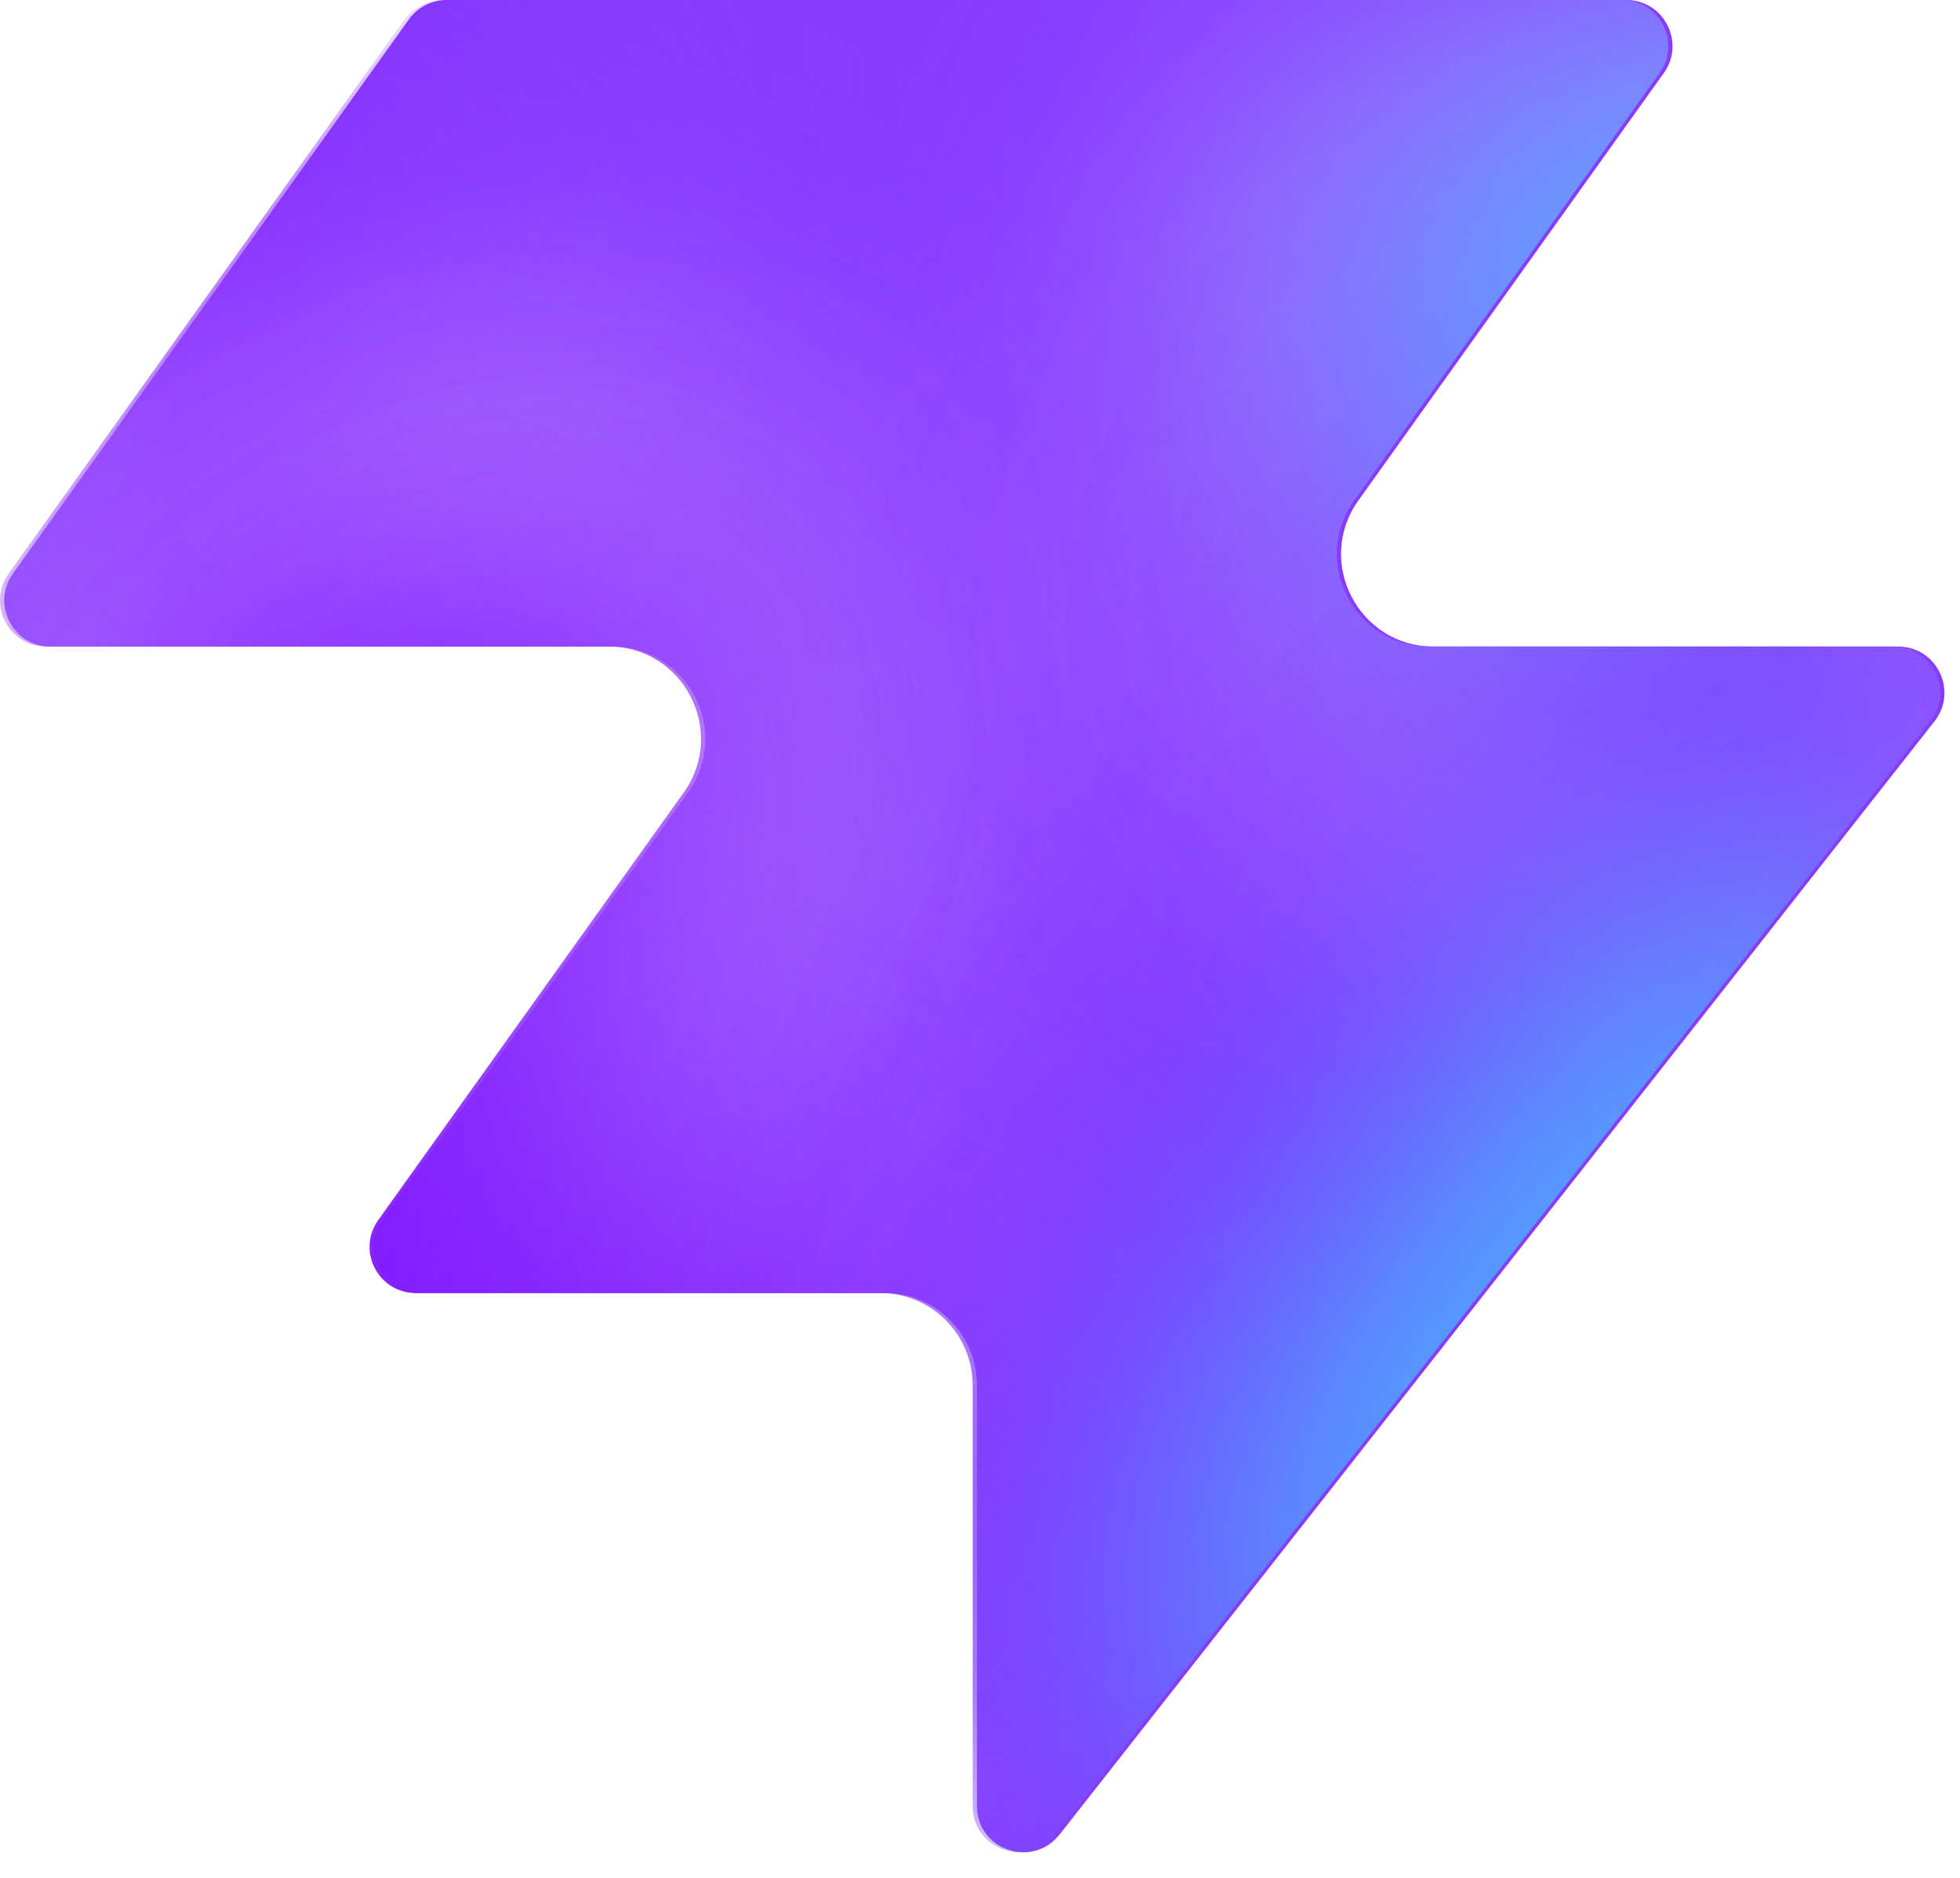
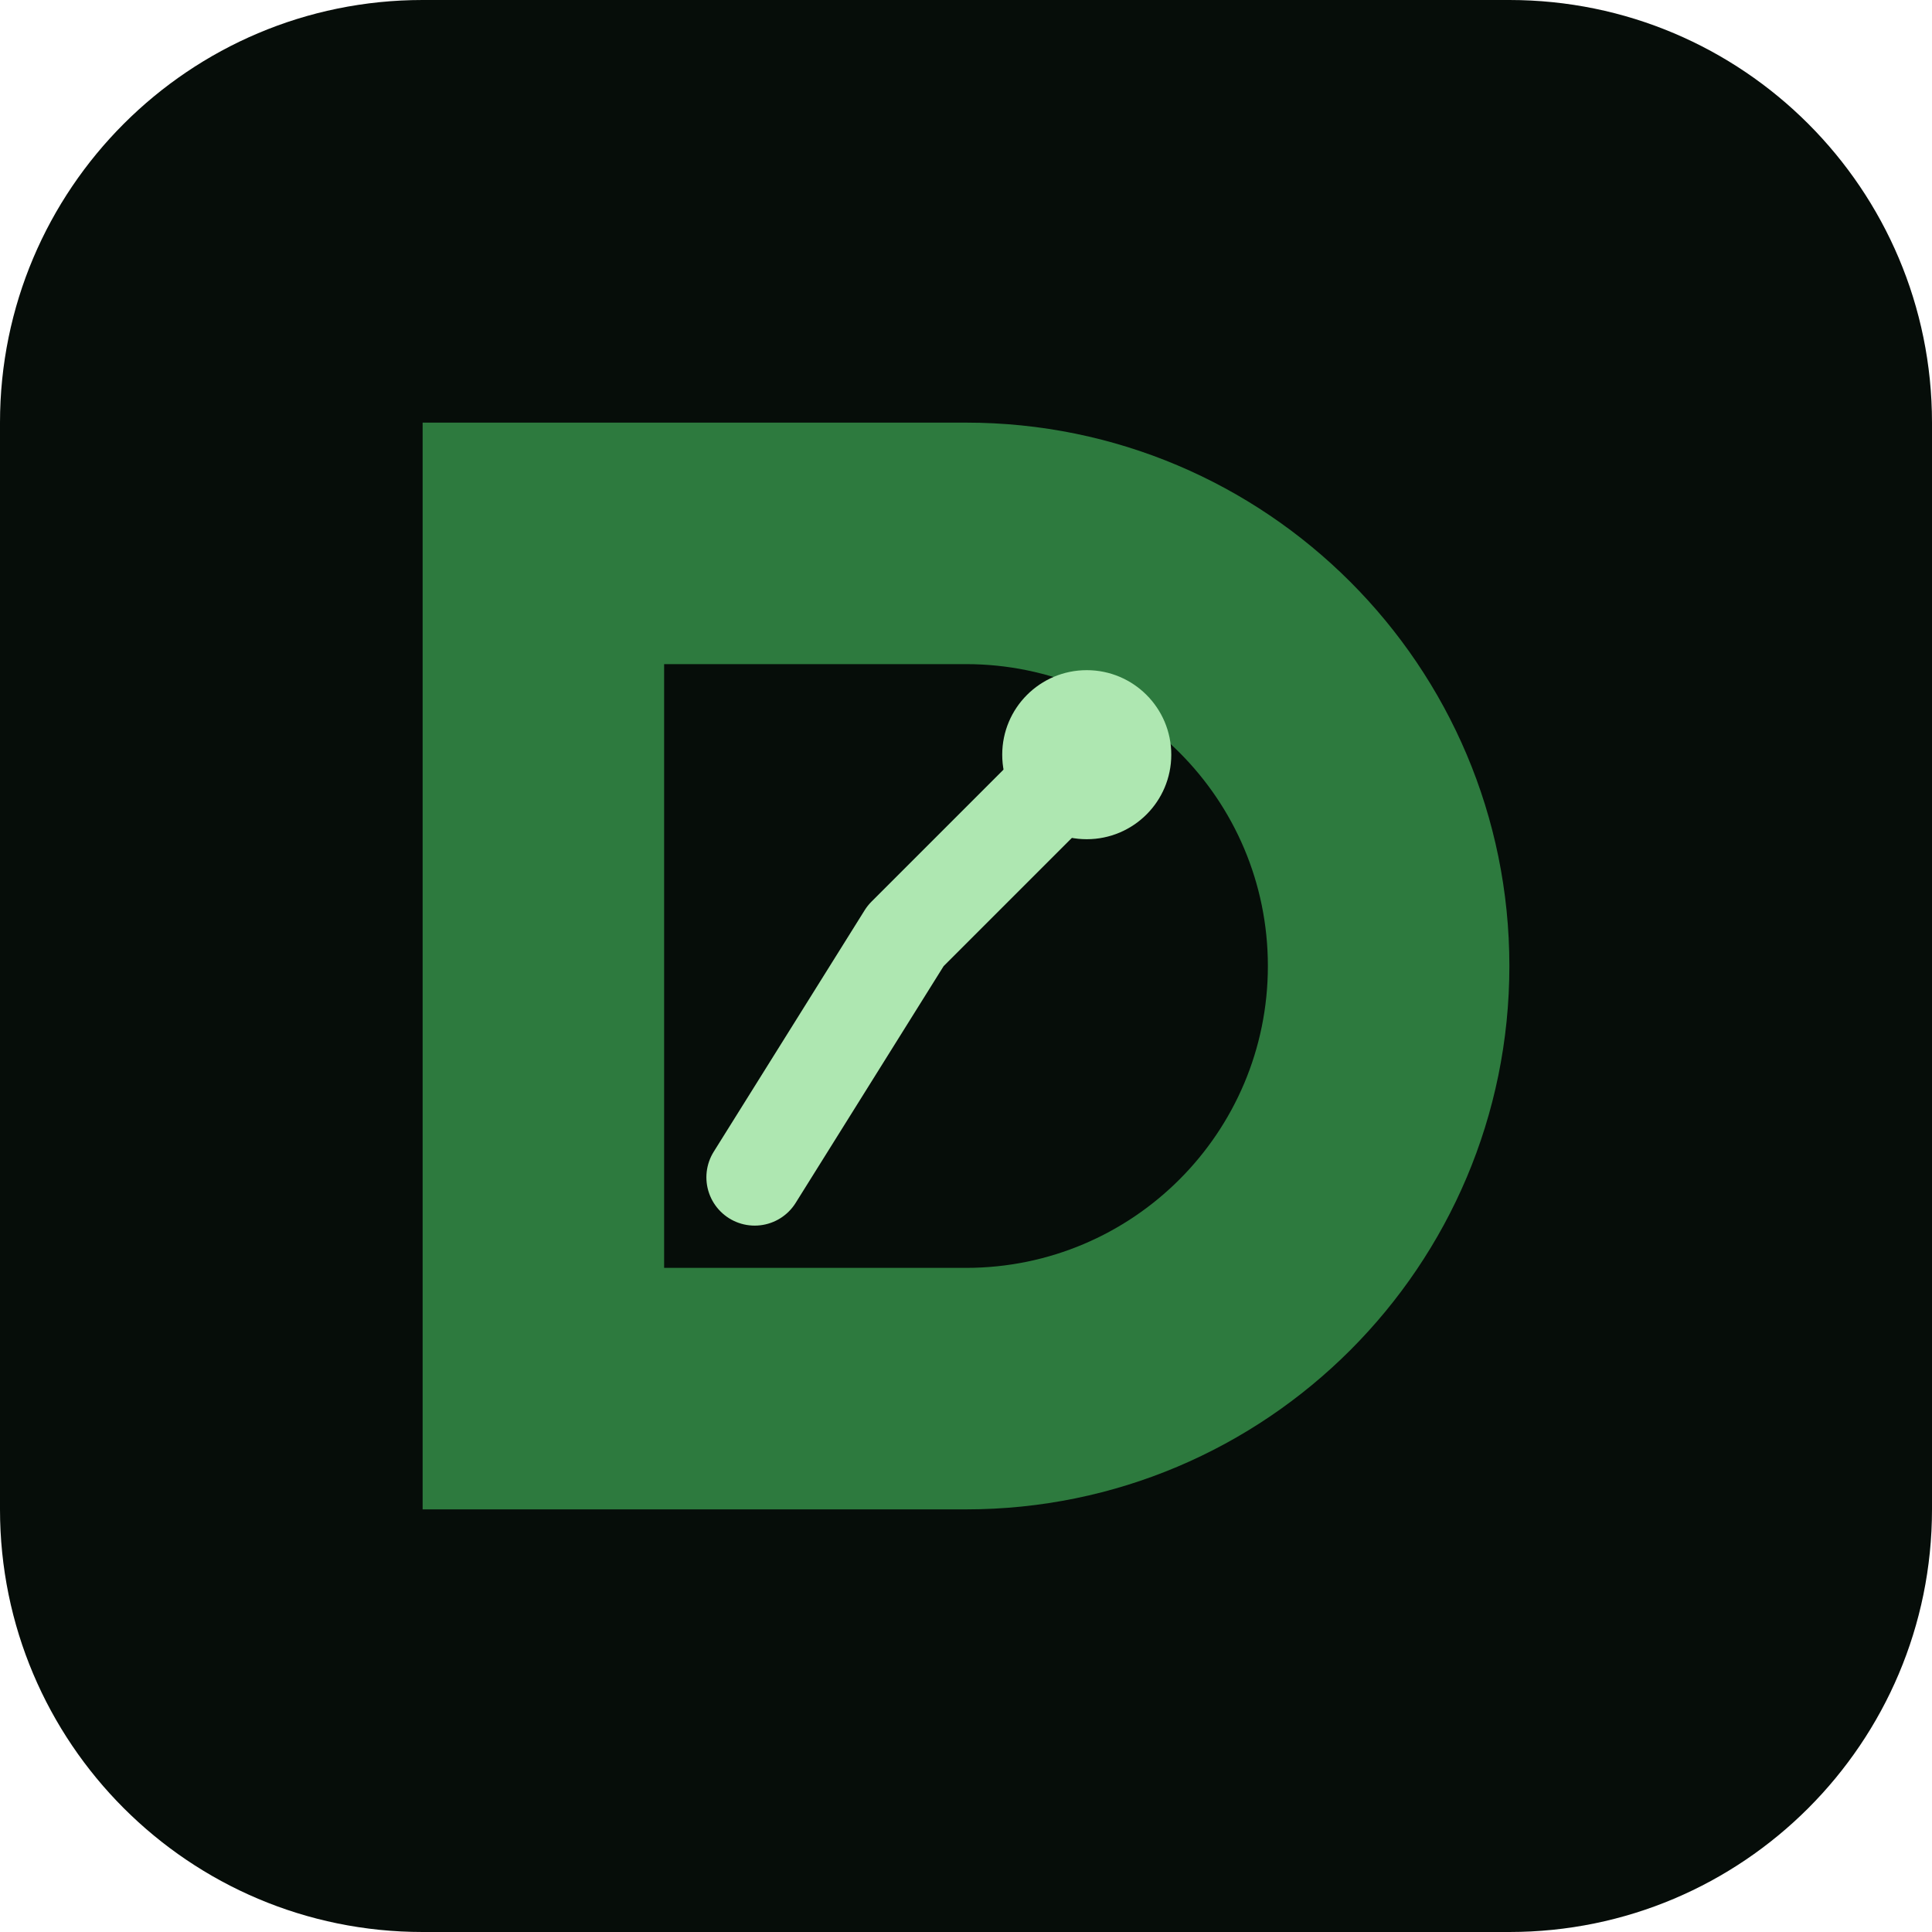
- <svg xmlns="http://www.w3.org/2000/svg" width="48" height="46" fill="none" viewBox="0 0 48 46">
-   <path fill="#863bff" d="M25.946 44.938c-.664.845-2.021.375-2.021-.698V33.937a2.26 2.26 0 0 0-2.262-2.262H10.287c-.92 0-1.456-1.04-.92-1.788l7.48-10.471c1.07-1.497 0-3.578-1.842-3.578H1.237c-.92 0-1.456-1.04-.92-1.788L10.013.474c.214-.297.556-.474.92-.474h28.894c.92 0 1.456 1.04.92 1.788l-7.48 10.471c-1.07 1.498 0 3.579 1.842 3.579h11.377c.943 0 1.473 1.088.89 1.83L25.947 44.94z" style="fill:#863bff;fill:color(display-p3 .525 .23 1);fill-opacity:1" />
-   <mask id="a" width="48" height="46" x="0" y="0" maskUnits="userSpaceOnUse" style="mask-type:alpha">
-     <path fill="#000" d="M25.842 44.938c-.664.844-2.021.375-2.021-.698V33.937a2.26 2.26 0 0 0-2.262-2.262H10.183c-.92 0-1.456-1.04-.92-1.788l7.48-10.471c1.07-1.498 0-3.579-1.842-3.579H1.133c-.92 0-1.456-1.04-.92-1.787L9.91.473c.214-.297.556-.474.92-.474h28.894c.92 0 1.456 1.04.92 1.788l-7.48 10.471c-1.07 1.498 0 3.578 1.842 3.578h11.377c.943 0 1.473 1.088.89 1.832L25.843 44.94z" style="fill:#000;fill-opacity:1" />
-   </mask>
-   <g mask="url(#a)">
-     <g filter="url(#b)">
-       <ellipse cx="5.508" cy="14.704" fill="#ede6ff" rx="5.508" ry="14.704" style="fill:#ede6ff;fill:color(display-p3 .927 .903 1);fill-opacity:1" transform="matrix(.00324 1 1 -.00324 -4.47 31.516)" />
-     </g>
-     <g filter="url(#c)">
-       <ellipse cx="10.399" cy="29.851" fill="#ede6ff" rx="10.399" ry="29.851" style="fill:#ede6ff;fill:color(display-p3 .927 .903 1);fill-opacity:1" transform="matrix(.00324 1 1 -.00324 -39.328 7.883)" />
-     </g>
-     <g filter="url(#d)">
-       <ellipse cx="5.508" cy="30.487" fill="#7e14ff" rx="5.508" ry="30.487" style="fill:#7e14ff;fill:color(display-p3 .492 .077 1);fill-opacity:1" transform="rotate(89.814 -25.913 -14.639)scale(1 -1)" />
-     </g>
-     <g filter="url(#e)">
-       <ellipse cx="5.508" cy="30.599" fill="#7e14ff" rx="5.508" ry="30.599" style="fill:#7e14ff;fill:color(display-p3 .492 .077 1);fill-opacity:1" transform="rotate(89.814 -32.644 -3.334)scale(1 -1)" />
-     </g>
-     <g filter="url(#f)">
-       <ellipse cx="5.508" cy="30.599" fill="#7e14ff" rx="5.508" ry="30.599" style="fill:#7e14ff;fill:color(display-p3 .492 .077 1);fill-opacity:1" transform="matrix(.00324 1 1 -.00324 -34.34 30.47)" />
-     </g>
-     <g filter="url(#g)">
-       <ellipse cx="14.072" cy="22.078" fill="#ede6ff" rx="14.072" ry="22.078" style="fill:#ede6ff;fill:color(display-p3 .927 .903 1);fill-opacity:1" transform="rotate(93.35 24.506 48.493)scale(-1 1)" />
-     </g>
-     <g filter="url(#h)">
-       <ellipse cx="3.47" cy="21.501" fill="#7e14ff" rx="3.47" ry="21.501" style="fill:#7e14ff;fill:color(display-p3 .492 .077 1);fill-opacity:1" transform="rotate(89.009 28.708 47.59)scale(-1 1)" />
-     </g>
-     <g filter="url(#i)">
-       <ellipse cx="3.47" cy="21.501" fill="#7e14ff" rx="3.47" ry="21.501" style="fill:#7e14ff;fill:color(display-p3 .492 .077 1);fill-opacity:1" transform="rotate(89.009 28.708 47.59)scale(-1 1)" />
-     </g>
-     <g filter="url(#j)">
-       <ellipse cx=".387" cy="8.972" fill="#7e14ff" rx="4.407" ry="29.108" style="fill:#7e14ff;fill:color(display-p3 .492 .077 1);fill-opacity:1" transform="rotate(39.51 .387 8.972)" />
-     </g>
-     <g filter="url(#k)">
-       <ellipse cx="47.523" cy="-6.092" fill="#7e14ff" rx="4.407" ry="29.108" style="fill:#7e14ff;fill:color(display-p3 .492 .077 1);fill-opacity:1" transform="rotate(37.892 47.523 -6.092)" />
-     </g>
-     <g filter="url(#l)">
-       <ellipse cx="41.412" cy="6.333" fill="#47bfff" rx="5.971" ry="9.665" style="fill:#47bfff;fill:color(display-p3 .28 .748 1);fill-opacity:1" transform="rotate(37.892 41.412 6.333)" />
-     </g>
-     <g filter="url(#m)">
-       <ellipse cx="-1.879" cy="38.332" fill="#7e14ff" rx="4.407" ry="29.108" style="fill:#7e14ff;fill:color(display-p3 .492 .077 1);fill-opacity:1" transform="rotate(37.892 -1.88 38.332)" />
-     </g>
-     <g filter="url(#n)">
-       <ellipse cx="-1.879" cy="38.332" fill="#7e14ff" rx="4.407" ry="29.108" style="fill:#7e14ff;fill:color(display-p3 .492 .077 1);fill-opacity:1" transform="rotate(37.892 -1.88 38.332)" />
-     </g>
-     <g filter="url(#o)">
-       <ellipse cx="35.651" cy="29.907" fill="#7e14ff" rx="4.407" ry="29.108" style="fill:#7e14ff;fill:color(display-p3 .492 .077 1);fill-opacity:1" transform="rotate(37.892 35.651 29.907)" />
-     </g>
-     <g filter="url(#p)">
-       <ellipse cx="38.418" cy="32.4" fill="#47bfff" rx="5.971" ry="15.297" style="fill:#47bfff;fill:color(display-p3 .28 .748 1);fill-opacity:1" transform="rotate(37.892 38.418 32.4)" />
-     </g>
-   </g>
-   <defs>
-     <filter id="b" width="60.045" height="41.654" x="-19.77" y="16.149" color-interpolation-filters="sRGB" filterUnits="userSpaceOnUse">
-       <feFlood flood-opacity="0" result="BackgroundImageFix" />
-       <feBlend in="SourceGraphic" in2="BackgroundImageFix" result="shape" />
-       <feGaussianBlur result="effect1_foregroundBlur_2002_17158" stdDeviation="7.659" />
-     </filter>
-     <filter id="c" width="90.34" height="51.437" x="-54.613" y="-7.533" color-interpolation-filters="sRGB" filterUnits="userSpaceOnUse">
-       <feFlood flood-opacity="0" result="BackgroundImageFix" />
-       <feBlend in="SourceGraphic" in2="BackgroundImageFix" result="shape" />
-       <feGaussianBlur result="effect1_foregroundBlur_2002_17158" stdDeviation="7.659" />
-     </filter>
-     <filter id="d" width="79.355" height="29.4" x="-49.64" y="2.03" color-interpolation-filters="sRGB" filterUnits="userSpaceOnUse">
-       <feFlood flood-opacity="0" result="BackgroundImageFix" />
-       <feBlend in="SourceGraphic" in2="BackgroundImageFix" result="shape" />
-       <feGaussianBlur result="effect1_foregroundBlur_2002_17158" stdDeviation="4.596" />
-     </filter>
-     <filter id="e" width="79.579" height="29.4" x="-45.045" y="20.029" color-interpolation-filters="sRGB" filterUnits="userSpaceOnUse">
-       <feFlood flood-opacity="0" result="BackgroundImageFix" />
-       <feBlend in="SourceGraphic" in2="BackgroundImageFix" result="shape" />
-       <feGaussianBlur result="effect1_foregroundBlur_2002_17158" stdDeviation="4.596" />
-     </filter>
-     <filter id="f" width="79.579" height="29.4" x="-43.513" y="21.178" color-interpolation-filters="sRGB" filterUnits="userSpaceOnUse">
-       <feFlood flood-opacity="0" result="BackgroundImageFix" />
-       <feBlend in="SourceGraphic" in2="BackgroundImageFix" result="shape" />
-       <feGaussianBlur result="effect1_foregroundBlur_2002_17158" stdDeviation="4.596" />
-     </filter>
-     <filter id="g" width="74.749" height="58.852" x="15.756" y="-17.901" color-interpolation-filters="sRGB" filterUnits="userSpaceOnUse">
-       <feFlood flood-opacity="0" result="BackgroundImageFix" />
-       <feBlend in="SourceGraphic" in2="BackgroundImageFix" result="shape" />
-       <feGaussianBlur result="effect1_foregroundBlur_2002_17158" stdDeviation="7.659" />
-     </filter>
-     <filter id="h" width="61.377" height="25.362" x="23.548" y="2.284" color-interpolation-filters="sRGB" filterUnits="userSpaceOnUse">
-       <feFlood flood-opacity="0" result="BackgroundImageFix" />
-       <feBlend in="SourceGraphic" in2="BackgroundImageFix" result="shape" />
-       <feGaussianBlur result="effect1_foregroundBlur_2002_17158" stdDeviation="4.596" />
-     </filter>
-     <filter id="i" width="61.377" height="25.362" x="23.548" y="2.284" color-interpolation-filters="sRGB" filterUnits="userSpaceOnUse">
-       <feFlood flood-opacity="0" result="BackgroundImageFix" />
-       <feBlend in="SourceGraphic" in2="BackgroundImageFix" result="shape" />
-       <feGaussianBlur result="effect1_foregroundBlur_2002_17158" stdDeviation="4.596" />
-     </filter>
-     <filter id="j" width="56.045" height="63.649" x="-27.636" y="-22.853" color-interpolation-filters="sRGB" filterUnits="userSpaceOnUse">
-       <feFlood flood-opacity="0" result="BackgroundImageFix" />
-       <feBlend in="SourceGraphic" in2="BackgroundImageFix" result="shape" />
-       <feGaussianBlur result="effect1_foregroundBlur_2002_17158" stdDeviation="4.596" />
-     </filter>
-     <filter id="k" width="54.814" height="64.646" x="20.116" y="-38.415" color-interpolation-filters="sRGB" filterUnits="userSpaceOnUse">
-       <feFlood flood-opacity="0" result="BackgroundImageFix" />
-       <feBlend in="SourceGraphic" in2="BackgroundImageFix" result="shape" />
-       <feGaussianBlur result="effect1_foregroundBlur_2002_17158" stdDeviation="4.596" />
-     </filter>
-     <filter id="l" width="33.541" height="35.313" x="24.641" y="-11.323" color-interpolation-filters="sRGB" filterUnits="userSpaceOnUse">
-       <feFlood flood-opacity="0" result="BackgroundImageFix" />
-       <feBlend in="SourceGraphic" in2="BackgroundImageFix" result="shape" />
-       <feGaussianBlur result="effect1_foregroundBlur_2002_17158" stdDeviation="4.596" />
-     </filter>
-     <filter id="m" width="54.814" height="64.646" x="-29.286" y="6.009" color-interpolation-filters="sRGB" filterUnits="userSpaceOnUse">
-       <feFlood flood-opacity="0" result="BackgroundImageFix" />
-       <feBlend in="SourceGraphic" in2="BackgroundImageFix" result="shape" />
-       <feGaussianBlur result="effect1_foregroundBlur_2002_17158" stdDeviation="4.596" />
-     </filter>
-     <filter id="n" width="54.814" height="64.646" x="-29.286" y="6.009" color-interpolation-filters="sRGB" filterUnits="userSpaceOnUse">
-       <feFlood flood-opacity="0" result="BackgroundImageFix" />
-       <feBlend in="SourceGraphic" in2="BackgroundImageFix" result="shape" />
-       <feGaussianBlur result="effect1_foregroundBlur_2002_17158" stdDeviation="4.596" />
-     </filter>
-     <filter id="o" width="54.814" height="64.646" x="8.244" y="-2.416" color-interpolation-filters="sRGB" filterUnits="userSpaceOnUse">
-       <feFlood flood-opacity="0" result="BackgroundImageFix" />
-       <feBlend in="SourceGraphic" in2="BackgroundImageFix" result="shape" />
-       <feGaussianBlur result="effect1_foregroundBlur_2002_17158" stdDeviation="4.596" />
-     </filter>
-     <filter id="p" width="39.409" height="43.623" x="18.713" y="10.588" color-interpolation-filters="sRGB" filterUnits="userSpaceOnUse">
-       <feFlood flood-opacity="0" result="BackgroundImageFix" />
-       <feBlend in="SourceGraphic" in2="BackgroundImageFix" result="shape" />
-       <feGaussianBlur result="effect1_foregroundBlur_2002_17158" stdDeviation="4.596" />
-     </filter>
-   </defs>
+ <svg xmlns="http://www.w3.org/2000/svg" viewBox="0 0 32 32">
+   <rect width="32" height="32" rx="7" fill="#060D09" />
+   <path fill-rule="evenodd" d="M7 7h9A9 9 0 0 1 16 25H7ZM11 11h5A5 5 0 0 1 16 21h-5Z" fill="#2D7A3E" />
+   <path d="M12.5 19.5 L15 15.5 L18 12.5" stroke="#AEE7B1" stroke-width="1.6" stroke-linecap="round" stroke-linejoin="round" fill="none" />
+   <circle cx="18" cy="12.5" r="1.4" fill="#AEE7B1" />
</svg>
